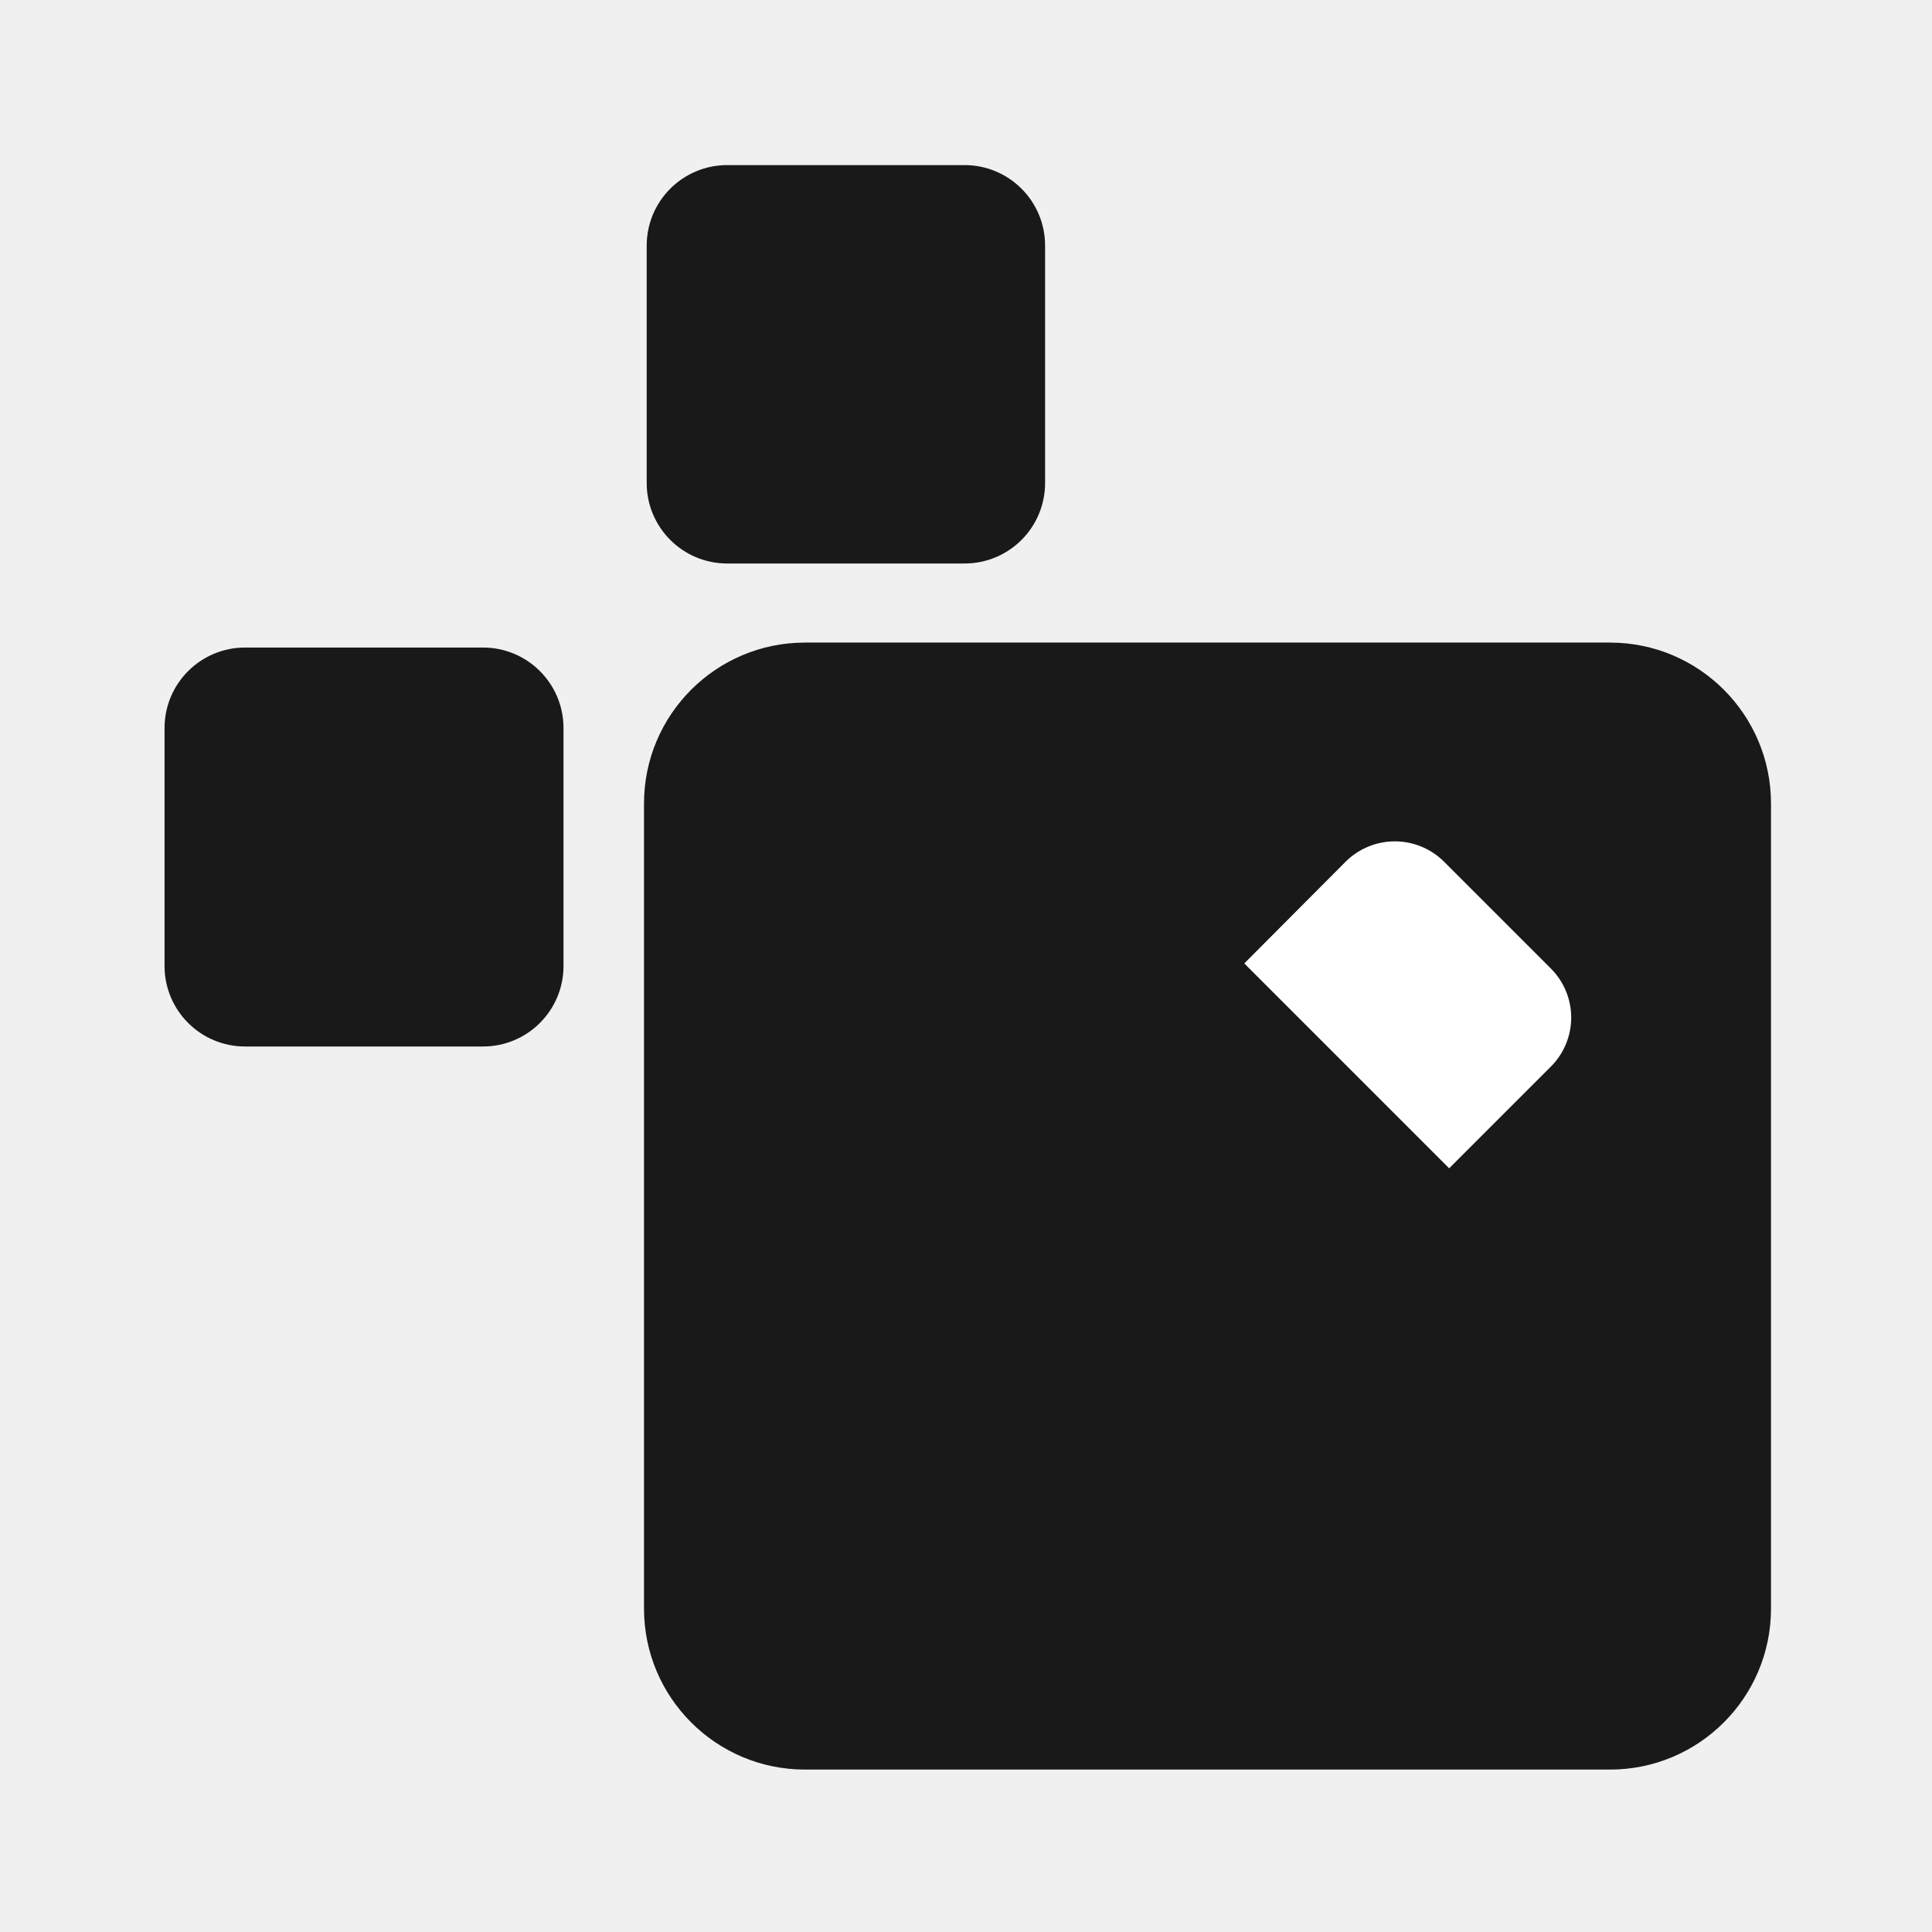
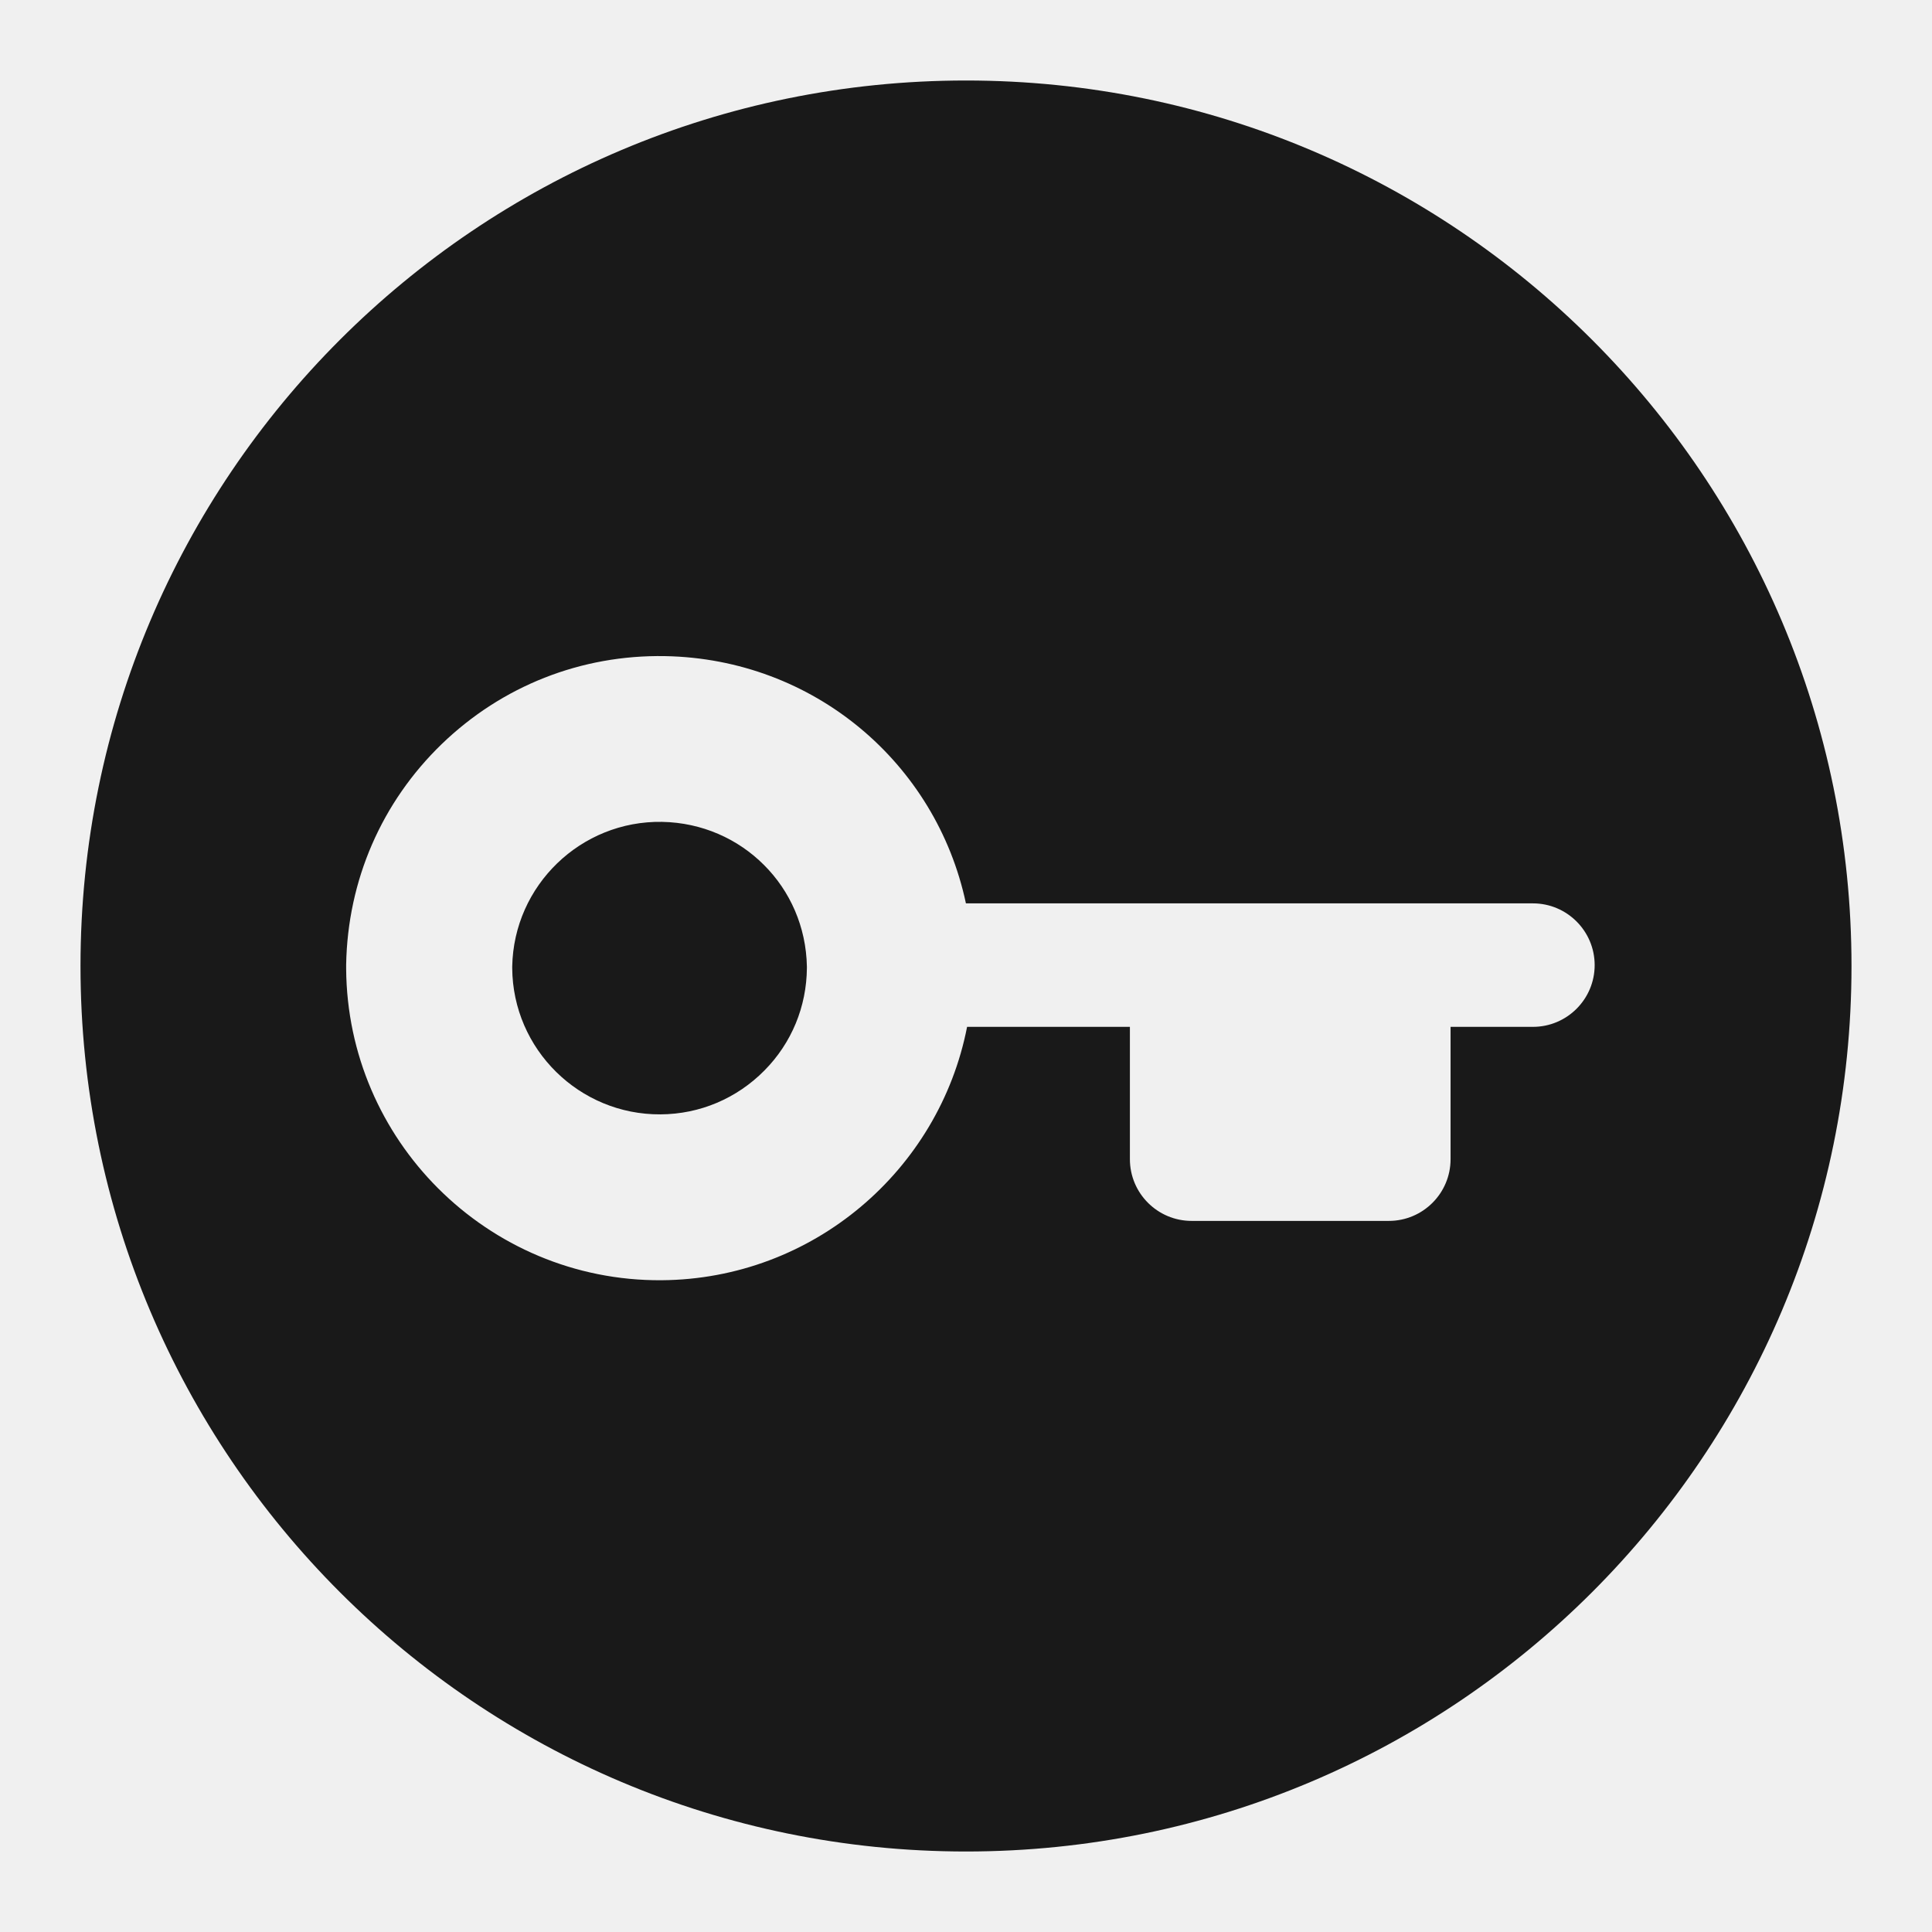
<svg xmlns="http://www.w3.org/2000/svg" width="24" height="24" viewBox="0 0 48 48" fill="none">
-   <style>
- .bg{fill:#191919}.dot{fill:#fff}
- @media(prefers-color-scheme:dark){.bg{fill:#fff}.dot{fill:#191919}}
- </style>
-   <rect class="bg" width="28" height="28" rx="4" transform="matrix(1 0 0 -1 16 43.9647)" />
-   <rect class="bg" width="9.898" height="9.898" rx="2" transform="matrix(1 0 0 -1 16.067 14)" />
-   <rect class="bg" width="9.912" height="9.912" rx="2" transform="matrix(1 0 0 -1 4.0882 26)" />
-   <path class="bg" d="M20.964 34.676C20.962 34.449 21.007 34.224 21.095 34.014C21.182 33.805 21.311 33.615 21.474 33.456L33.474 21.456C33.796 21.134 34.233 20.954 34.689 20.954C35.144 20.954 35.581 21.134 35.904 21.456L38.534 24.086C38.856 24.409 39.036 24.846 39.036 25.301C39.036 25.757 38.856 26.194 38.534 26.516L26.534 38.516C26.211 38.841 25.772 39.025 25.314 39.026H21.544C21.39 39.026 21.242 38.965 21.134 38.856C21.025 38.748 20.964 38.6 20.964 38.446V34.676Z" />
-   <path class="dot" d="M33.434 21.406C33.758 21.084 34.197 20.903 34.654 20.903C35.111 20.903 35.55 21.084 35.874 21.406L38.534 24.066C38.856 24.389 39.036 24.826 39.036 25.281C39.036 25.737 38.856 26.174 38.534 26.496L36.004 29.026L30.914 23.936L33.434 21.406Z" />
+   <style>path{fill:#191919}@media(prefers-color-scheme:dark){path{fill:#fff}}</style>
+   <path fill-rule="evenodd" clip-rule="evenodd" d="M24 46C36.15 46 46 36.15 46 24C46 11.85 36.15 2 24 2C11.85 2 2 11.85 2 24C2 36.15 11.85 46 24 46ZM10.884 29.523C9.486 28.125 8.616 26.199 8.6 24.072V23.968C8.637 21.872 9.481 19.931 10.975 18.486C12.472 17.041 14.44 16.265 16.52 16.301C20.22 16.367 23.259 18.959 23.998 22.444H29.242H36.917C36.922 22.444 36.927 22.444 36.932 22.444H38.085C38.931 22.444 39.619 23.132 39.619 23.978C39.619 24.825 38.931 25.512 38.085 25.512H36.039V28.799C36.039 29.646 35.352 30.333 34.505 30.333H29.606C28.759 30.333 28.072 29.646 28.072 28.799V25.512H24.027C23.332 29.073 20.202 31.78 16.436 31.807C14.273 31.822 12.305 30.944 10.884 29.523ZM18.979 21.488C18.331 20.84 17.442 20.438 16.449 20.419C14.432 20.385 12.762 21.997 12.726 24.015V24.051C12.739 26.069 14.393 27.699 16.41 27.686C17.387 27.681 18.305 27.291 18.992 26.596C19.669 25.912 20.04 25.008 20.047 24.049C20.047 24.038 20.047 24.025 20.047 24.015C20.029 23.024 19.627 22.133 18.979 21.488Z" />
</svg>
